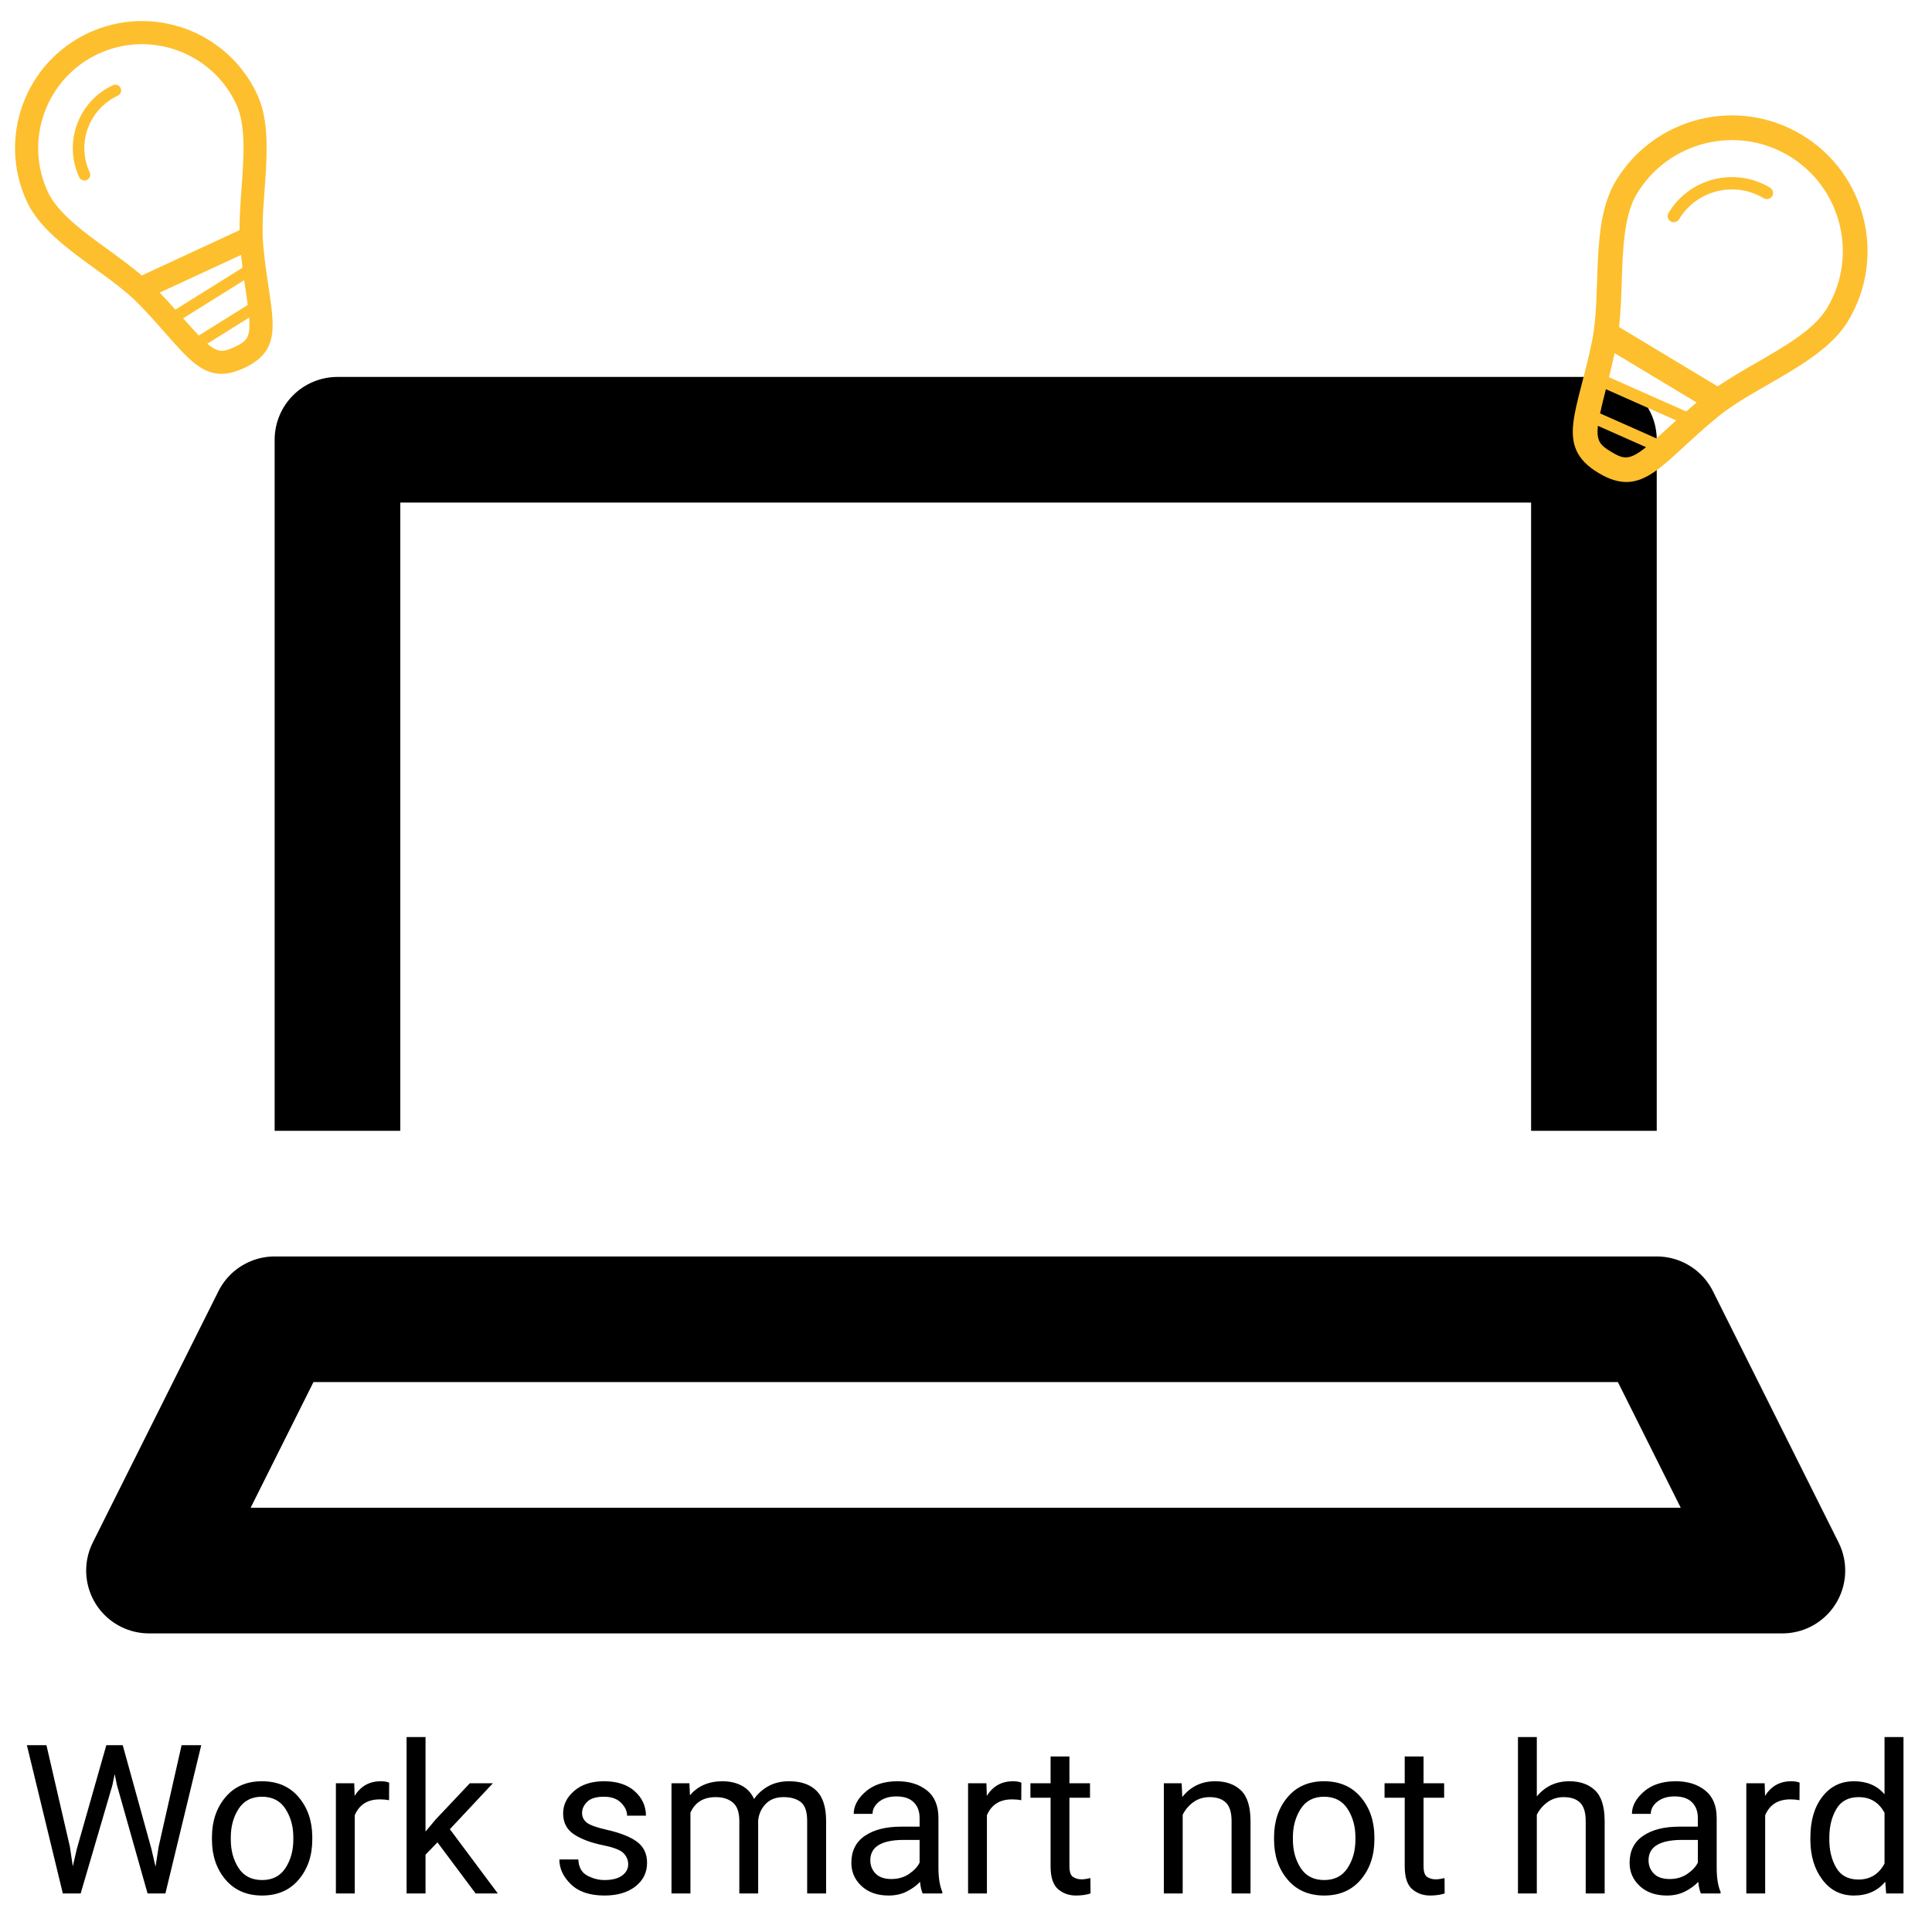
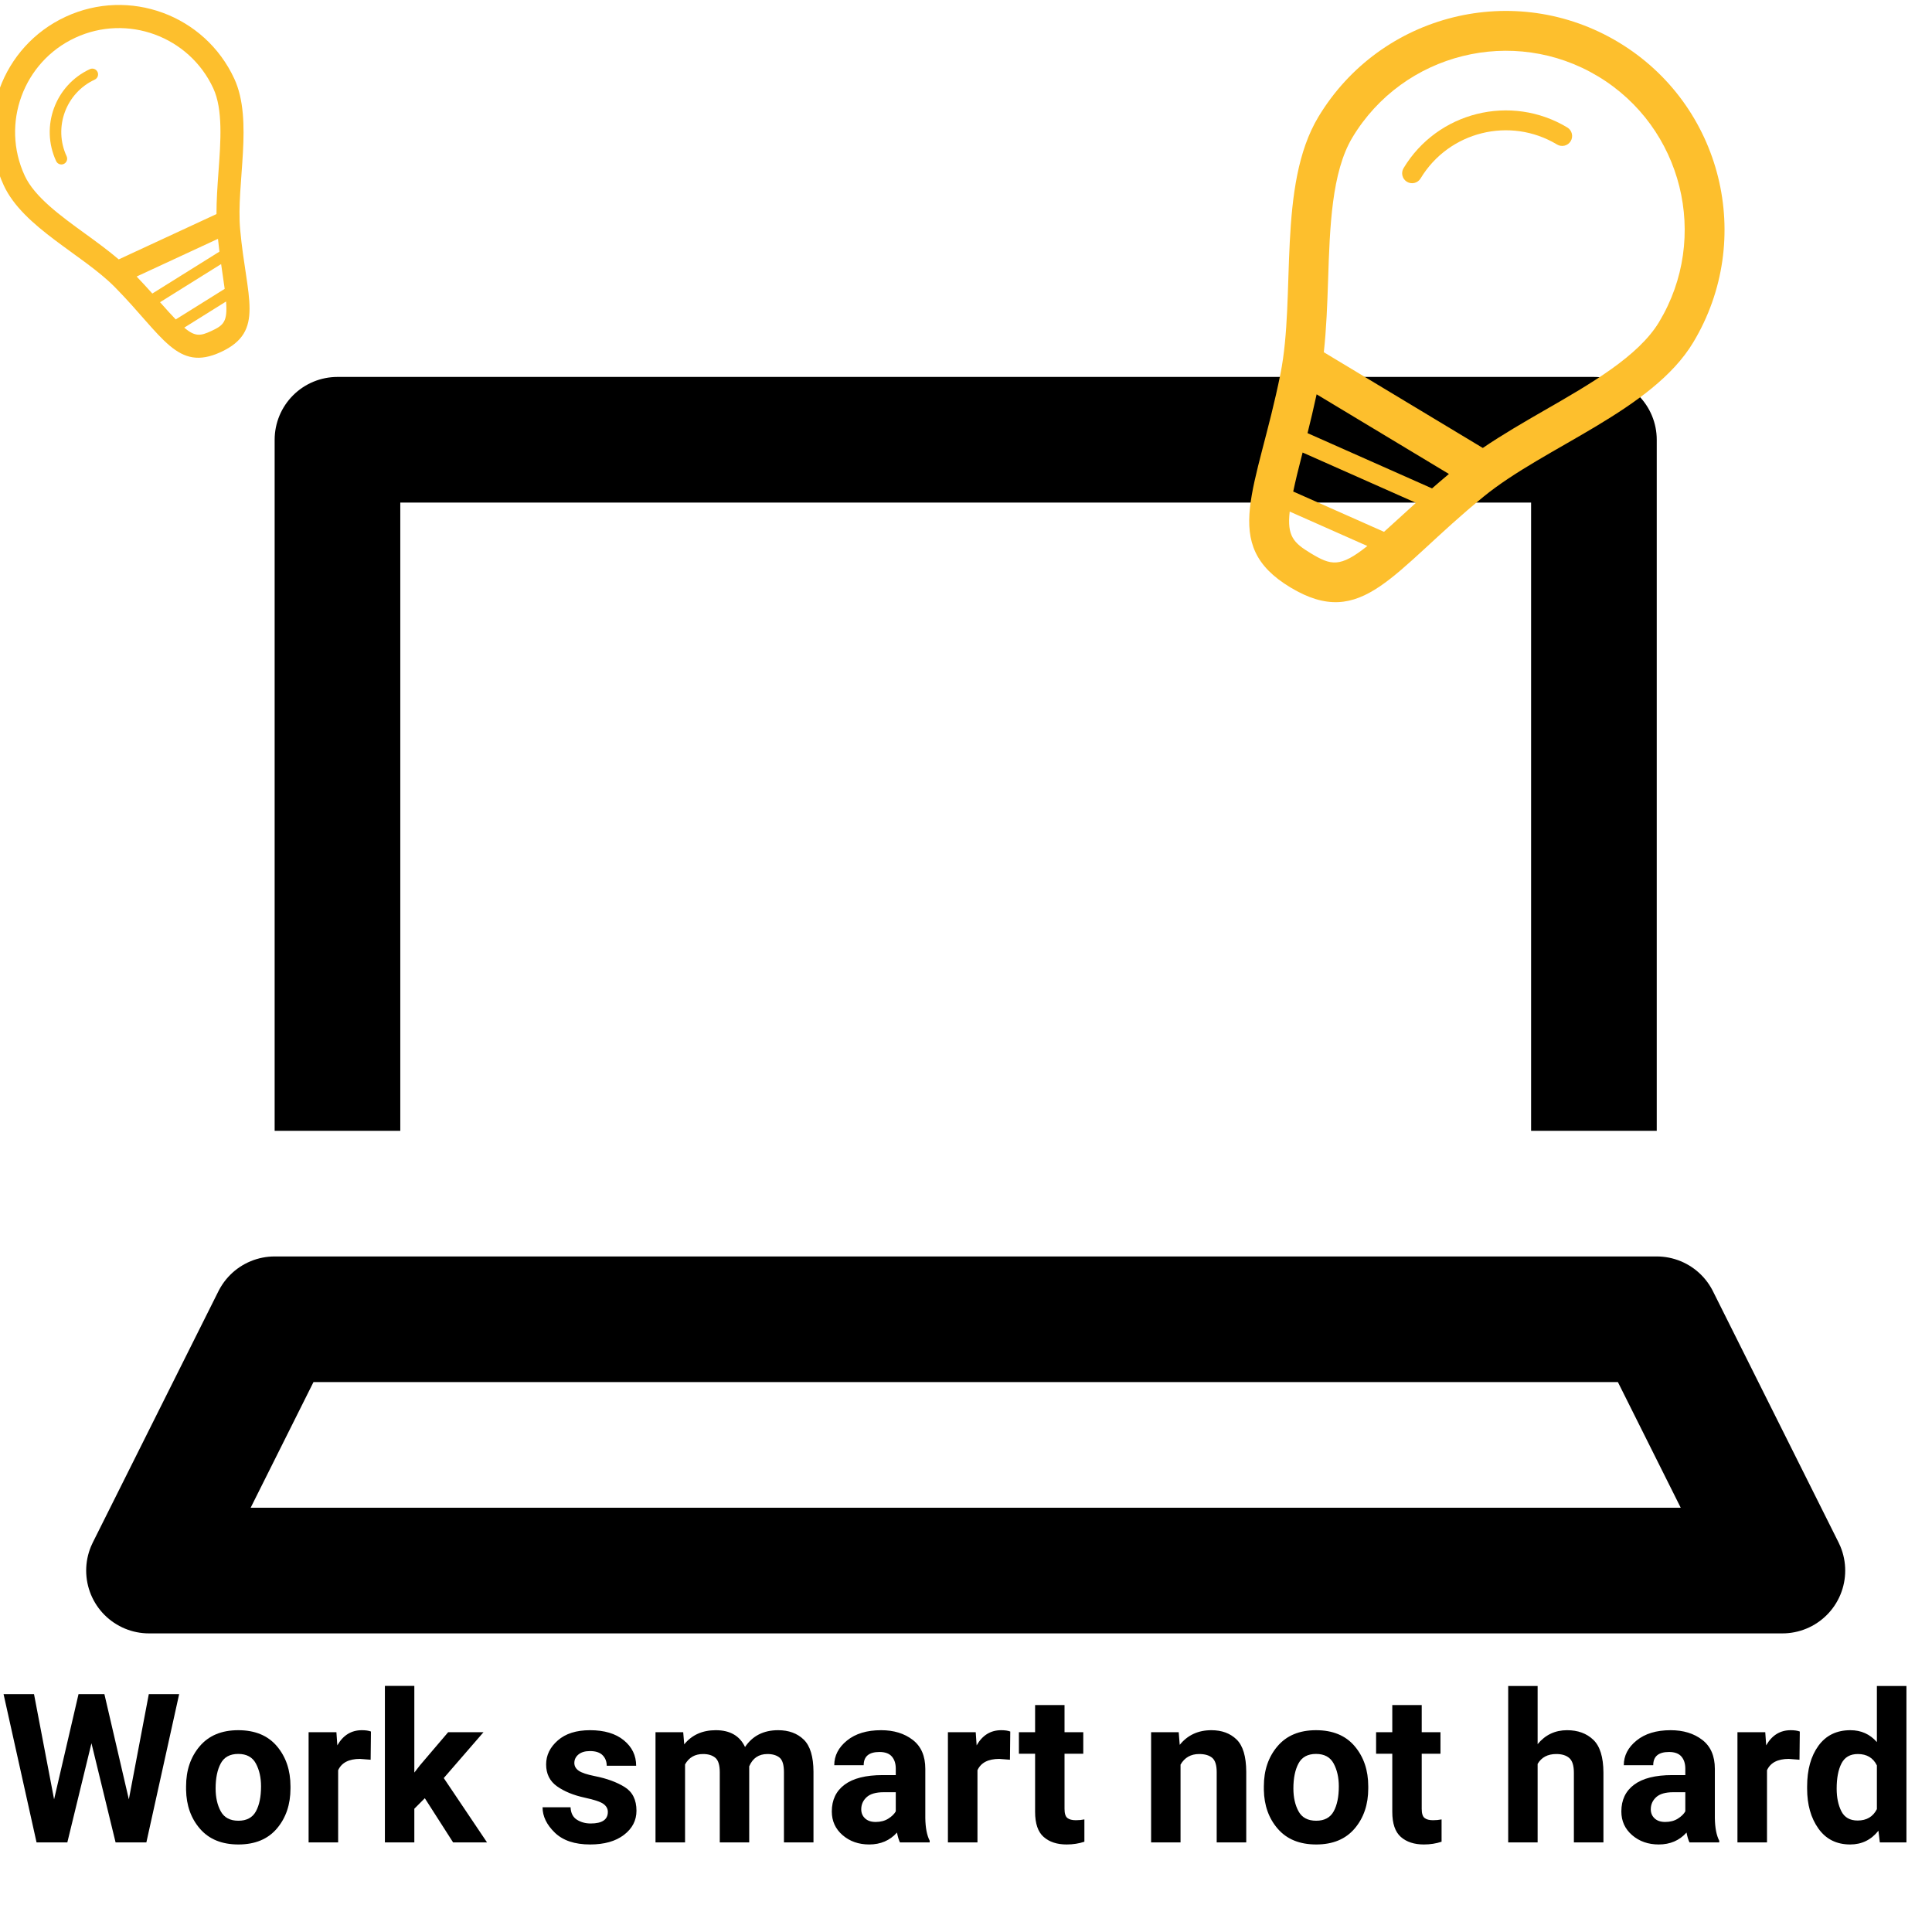
<svg xmlns="http://www.w3.org/2000/svg" width="100%" height="100%" viewBox="0 0 2084 2084" version="1.1" xml:space="preserve" style="fill-rule:evenodd;clip-rule:evenodd;stroke-linejoin:round;stroke-miterlimit:10;">
  <path d="M1719.32,1219.77l0,-745.416l-1355.3,0l0,745.416" style="fill:none;fill-rule:nonzero;stroke:#000;stroke-width:135.53px;" />
  <path d="M1922.61,1694.13l-1761.89,0l135.53,-271.06l1490.83,0l135.53,271.06Z" style="fill:none;fill-rule:nonzero;stroke:#000;stroke-width:135.53px;" />
  <g id="bulb">
-     <path d="M1943.61,145.467c-69.228,-41.681 -159.109,-19.356 -200.79,49.872c-27.652,45.928 -14.938,119.902 -25.374,171.864c-15.56,77.488 -41.07,114.134 6.647,142.863c48.424,29.155 68.047,-10.787 129.214,-60.708c41.14,-33.6 112.736,-57.526 140.175,-103.101c41.681,-69.228 19.333,-159.123 -49.872,-200.79Zm-156.892,327.417l-60.736,-26.959c1.495,-7.047 3.439,-15.176 6.172,-25.67c0.034,-0.135 0.064,-0.288 0.11,-0.415l75.807,33.641c-3.026,2.758 -6.224,5.645 -9.065,8.25c-4.573,4.217 -8.581,7.858 -12.288,11.153Zm-51.163,-66.013c2.056,-8.107 4.069,-16.737 6.081,-25.958l88.484,53.274c-3.864,3.247 -7.735,6.505 -11.275,9.652l-83.29,-36.968Zm2.258,80.408c-11.542,-6.949 -16.049,-11.479 -14.178,-27.941l51.929,23.022c-18.342,14.633 -24.306,13.014 -37.751,4.919Zm114.971,-70.494l-106.338,-64.024c1.735,-15.721 2.33,-32.128 2.858,-48.219c1.149,-35.556 2.357,-72.319 16.304,-95.483c34.045,-56.547 107.735,-74.85 164.282,-40.805c56.547,34.046 74.85,107.736 40.805,164.283c-13.844,22.993 -45.881,41.396 -76.875,59.201c-13.877,7.991 -28.04,16.199 -41.036,25.047Z" style="fill:#fdbf2d;fill-rule:nonzero;" />
-     <path d="M1909.31,202.436c-37.701,-22.7 -86.822,-10.499 -109.521,27.203c-1.894,3.144 -0.878,7.233 2.267,9.127c3.144,1.893 7.233,0.877 9.126,-2.267c18.913,-31.413 59.856,-41.582 91.269,-22.67c3.144,1.894 7.233,0.878 9.126,-2.267c1.894,-3.144 0.867,-7.24 -2.267,-9.126Z" style="fill:#fdbf2d;fill-rule:nonzero;" />
+     <path d="M1745.94,45.632c-111.647,-67.22 -256.601,-31.216 -323.821,80.431c-44.596,74.07 -24.091,193.37 -40.922,277.171c-25.094,124.969 -66.235,184.069 10.72,230.402c78.095,47.019 109.743,-17.397 208.388,-97.906c66.349,-54.189 181.814,-92.776 226.066,-166.276c67.221,-111.647 31.18,-256.624 -80.431,-323.822Zm-253.025,528.038l-97.952,-43.477c2.412,-11.366 5.547,-24.475 9.954,-41.4c0.056,-0.217 0.104,-0.463 0.178,-0.669l122.257,54.255c-4.881,4.447 -10.038,9.104 -14.62,13.305c-7.375,6.801 -13.839,12.673 -19.817,17.986Zm-82.514,-106.461c3.316,-13.075 6.563,-26.993 9.808,-41.863l142.701,85.917c-6.231,5.236 -12.474,10.49 -18.184,15.565l-134.325,-59.619Zm3.643,129.677c-18.614,-11.207 -25.883,-18.513 -22.866,-45.062l83.748,37.128c-29.581,23.6 -39.2,20.988 -60.882,7.934Zm185.417,-113.689l-171.495,-103.253c2.798,-25.355 3.758,-51.816 4.61,-77.765c1.853,-57.344 3.801,-116.633 26.293,-153.99c54.907,-91.195 173.749,-120.714 264.945,-65.807c91.196,54.907 120.714,173.75 65.807,264.945c-22.325,37.081 -73.993,66.761 -123.979,95.475c-22.38,12.889 -45.221,26.125 -66.181,40.395Z" style="fill:#fdbf2d;fill-rule:nonzero;" />
+     <path d="M1690.62,137.508c-60.803,-36.609 -140.022,-16.932 -176.63,43.871c-3.053,5.072 -1.415,11.666 3.656,14.719c5.072,3.054 11.666,1.416 14.719,-3.656c30.502,-50.66 96.532,-67.061 147.192,-36.559c5.072,3.053 11.666,1.415 14.719,-3.656c3.054,-5.072 1.397,-11.677 -3.656,-14.719Z" style="fill:#fdbf2d;fill-rule:nonzero;" />
  </g>
  <g id="bulb1">
-     <path d="M95.647,35.428c-68.658,31.818 -98.513,113.243 -66.695,181.901c21.109,45.55 85.154,74.51 119.977,109.875c51.933,52.733 66.967,91.75 114.291,69.819c48.024,-22.255 27.345,-58.437 20.727,-132.075c-4.468,-49.541 14.548,-117.625 -6.398,-162.825c-31.818,-68.658 -113.266,-98.503 -181.902,-66.695Zm171.601,293.511l-52.784,32.958c-4.681,-4.858 -9.965,-10.632 -16.67,-18.259c-0.086,-0.097 -0.189,-0.2 -0.264,-0.303l65.876,-41.139c0.55,3.794 1.111,7.789 1.64,11.36c0.871,5.76 1.592,10.779 2.202,15.383Zm-78.049,5.038c-5.209,-5.849 -10.846,-11.94 -16.941,-18.339l87.755,-40.668c0.49,4.7 0.985,9.413 1.568,13.81l-72.382,45.197Zm63.548,40.447c-11.447,5.304 -17.325,6.423 -29.112,-3.668l45.108,-28.193c1.724,21.905 -2.662,25.681 -15.996,31.861Zm5.663,-126.165l-105.462,48.874c-11.283,-9.596 -23.696,-18.668 -35.898,-27.523c-26.974,-19.551 -54.852,-39.781 -65.498,-62.754c-25.99,-56.081 -1.513,-122.839 54.568,-148.829c56.082,-25.989 122.84,-1.512 148.829,54.569c10.568,22.803 8.027,57.309 5.571,90.691c-1.085,14.957 -2.152,30.249 -2.11,44.972Z" style="fill:#fdbf2d;fill-rule:nonzero;" />
-     <path d="M121.83,91.927c-37.391,17.328 -53.707,61.828 -36.379,99.219c1.445,3.119 5.15,4.477 8.268,3.032c3.119,-1.446 4.477,-5.15 3.032,-8.269c-14.437,-31.153 -0.838,-68.245 30.316,-82.682c3.119,-1.445 4.477,-5.15 3.032,-8.268c-1.446,-3.119 -5.161,-4.472 -8.269,-3.032Z" style="fill:#fdbf2d;fill-rule:nonzero;" />
+     <path d="M70.76,18.083c-68.658,31.818 -98.513,113.244 -66.696,181.902c21.109,45.549 85.154,74.51 119.978,109.874c51.933,52.734 66.967,91.751 114.291,69.819c48.024,-22.255 27.345,-58.437 20.727,-132.074c-4.469,-49.542 14.548,-117.626 -6.399,-162.826c-31.817,-68.658 -113.266,-98.503 -181.901,-66.695Zm171.6,293.512l-52.783,32.957c-4.681,-4.858 -9.965,-10.632 -16.67,-18.259c-0.087,-0.097 -0.189,-0.2 -0.264,-0.303l65.875,-41.139c0.551,3.794 1.112,7.789 1.641,11.36c0.871,5.76 1.591,10.78 2.201,15.384Zm-78.048,5.037c-5.209,-5.849 -10.846,-11.94 -16.941,-18.339l87.754,-40.668c0.49,4.701 0.986,9.413 1.568,13.81l-72.381,45.197Zm63.547,40.447c-11.446,5.304 -17.325,6.423 -29.111,-3.667l45.108,-28.194c1.723,21.906 -2.663,25.682 -15.997,31.861Zm5.663,-126.165l-105.461,48.874c-11.283,-9.596 -23.696,-18.668 -35.898,-27.523c-26.974,-19.551 -54.853,-39.781 -65.499,-62.754c-25.989,-56.081 -1.512,-122.839 54.569,-148.828c56.081,-25.99 122.839,-1.513 148.829,54.569c10.567,22.803 8.027,57.308 5.57,90.691c-1.085,14.957 -2.152,30.248 -2.11,44.971Z" style="fill:#fdbf2d;fill-rule:nonzero;" />
+     <path d="M96.943,74.582c-37.391,17.328 -53.707,61.828 -36.379,99.219c1.445,3.119 5.149,4.477 8.268,3.032c3.119,-1.445 4.477,-5.15 3.032,-8.268c-14.438,-31.154 -0.838,-68.245 30.316,-82.683c3.118,-1.445 4.477,-5.149 3.031,-8.268c-1.445,-3.119 -5.16,-4.472 -8.268,-3.032Z" style="fill:#fdbf2d;fill-rule:nonzero;" />
  </g>
-   <text x="22.299px" y="2042.45px" style="font-family:'Roboto-Regular', 'Roboto';font-size:225px;">W<tspan x="218.515px " y="2042.45px ">o</tspan>rk smar<tspan x="1110.5px " y="2042.45px ">t</tspan> not har<tspan x="1942.38px " y="2042.45px ">d</tspan>
+   <text x="0px" y="1987.38px" style="font-family:'Roboto-Bold', 'Roboto';font-weight:700;font-size:225px;">W<tspan x="193.469px " y="1987.38px ">o</tspan>rk smar<tspan x="1097.97px " y="1987.38px ">t</tspan> not har<tspan x="1942.05px " y="1987.38px ">d</tspan>
  </text>
</svg>
